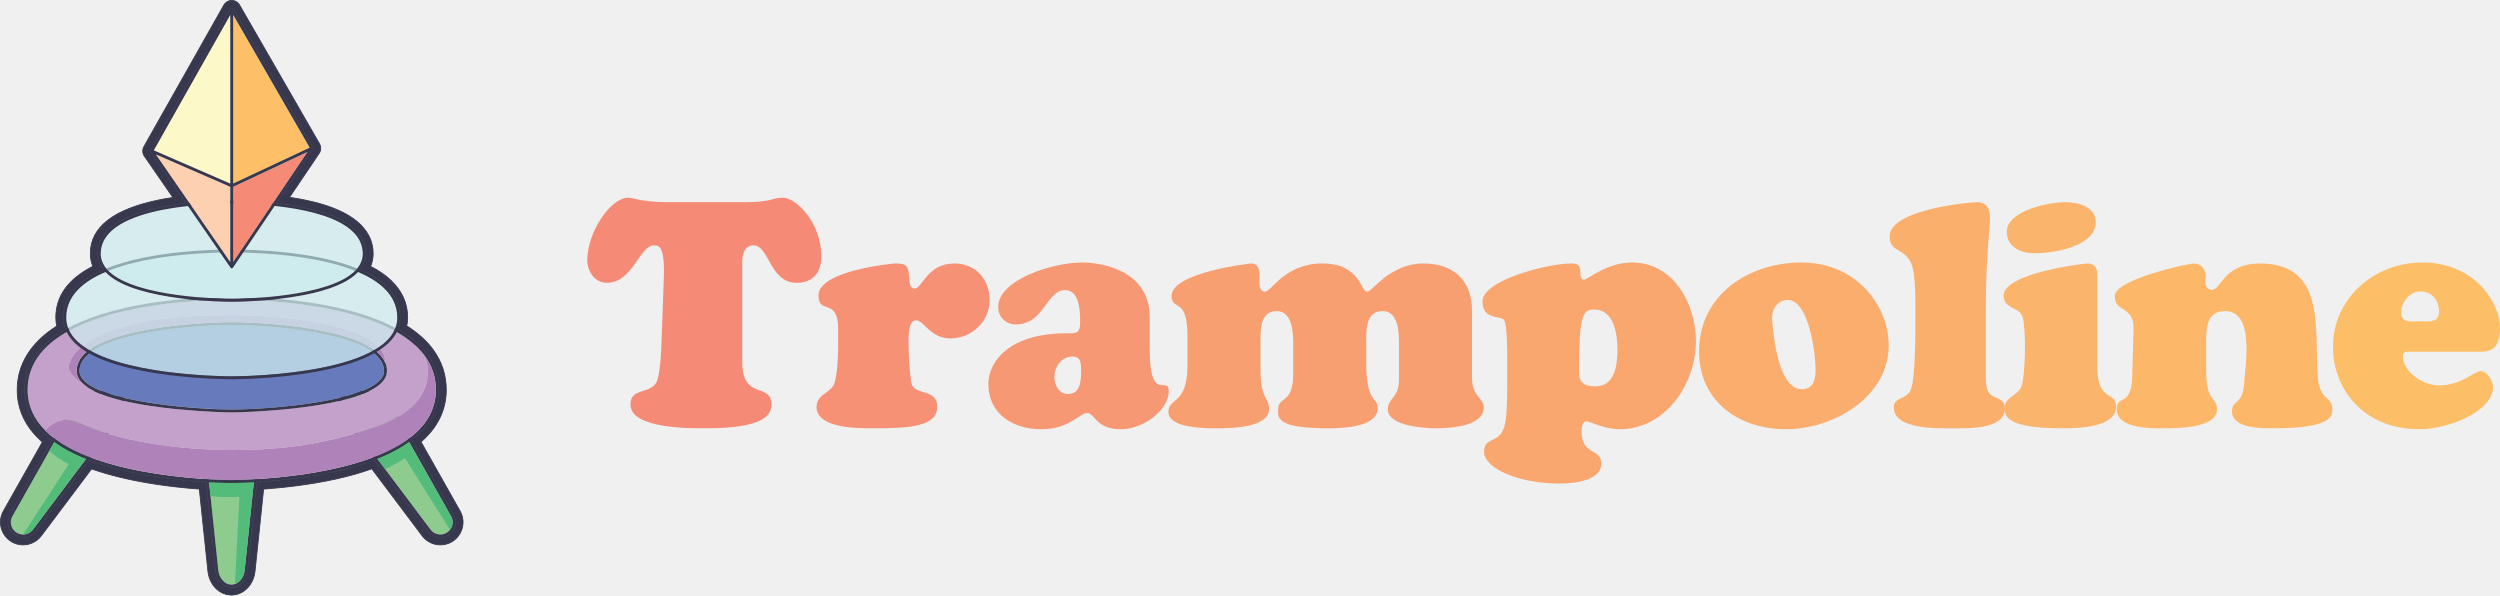
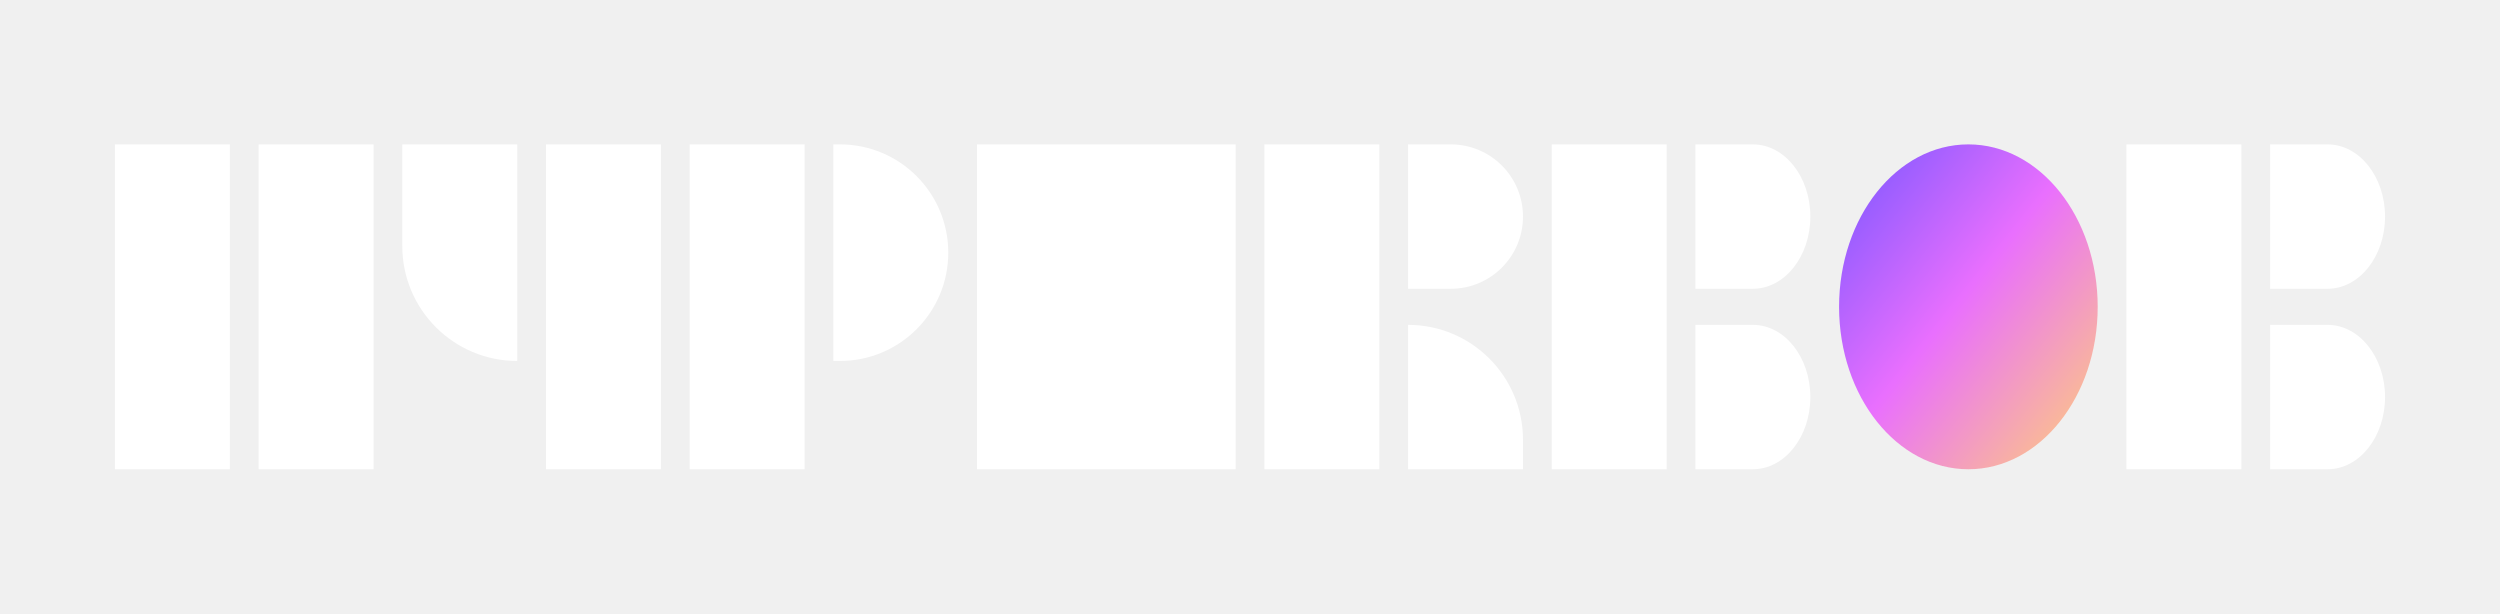
- <svg xmlns="http://www.w3.org/2000/svg" id="Layer_1" data-name="Layer 1" viewBox="0 0 599.124 142.705">
+ <svg xmlns="http://www.w3.org/2000/svg" width="220" height="54" viewBox="0 0 220 54" fill="none">
+   <rect x="10.115" y="12.706" width="10.115" height="28.588" fill="white" />
+   <rect x="22.759" y="12.706" width="10.115" height="28.588" fill="white" />
+   <path d="M35.402 12.706H45.517V31.765V31.765C39.931 31.765 35.402 27.236 35.402 21.65V12.706Z" fill="white" />
+   <rect x="48.046" y="12.706" width="10.115" height="28.588" fill="white" />
+   <path d="M73.333 12.706H73.918C79.181 12.706 83.448 16.972 83.448 22.235V22.235C83.448 27.498 79.181 31.765 73.918 31.765H73.333V12.706Z" fill="white" />
+   <rect x="60.69" y="12.706" width="10.115" height="28.588" fill="white" />
+   <rect x="85.977" y="12.706" width="22.759" height="28.588" fill="white" />
+   <path d="M123.908 12.706H127.67C131.179 12.706 134.023 15.55 134.023 19.059V19.059C134.023 22.567 131.179 25.412 127.67 25.412H123.908V12.706Z" fill="white" />
+   <path d="M123.908 28.588V28.588C129.495 28.588 134.023 33.117 134.023 38.703V41.294H123.908V28.588Z" fill="white" />
+   <rect x="111.265" y="12.706" width="10.115" height="28.588" fill="white" />
+   <path d="M149.195 12.706H154.253C157.046 12.706 159.31 15.55 159.31 19.059V19.059C159.31 22.567 157.046 25.412 154.253 25.412H149.195V12.706Z" fill="white" />
+   <path d="M149.195 28.588H154.253C157.046 28.588 159.31 31.433 159.31 34.941V34.941C159.31 38.45 157.046 41.294 154.253 41.294H149.195V28.588Z" fill="white" />
+   <path d="M136.552 12.706H146.667V41.294H136.552V12.706Z" fill="white" />
+   <path d="M161.839 27C161.839 19.106 166.934 12.706 173.218 12.706V12.706C179.503 12.706 184.597 19.106 184.597 27V27C184.597 34.895 179.503 41.294 173.218 41.294V41.294C166.934 41.294 161.839 34.895 161.839 27V27Z" fill="url(#paint0_linear_37_3793)" />
+   <path d="M199.77 12.706H204.827C207.62 12.706 209.884 15.55 209.884 19.059V19.059C209.884 22.567 207.62 25.412 204.827 25.412H199.77V12.706Z" fill="white" />
+   <path d="M199.77 28.588H204.827C207.62 28.588 209.884 31.433 209.884 34.941V34.941C209.884 38.45 207.62 41.294 204.827 41.294H199.77V28.588Z" fill="white" />
+   <path d="M187.126 12.706H197.241V41.294H187.126V12.706Z" fill="white" />
  <defs>
-     <style>
-       .cls-1 {
-         fill: #f89f72;
-       }
- 
-       .cls-2 {
-         fill: #f58b77;
-       }
- 
-       .cls-3 {
-         fill: #fab06c;
-       }
- 
-       .cls-4 {
-         fill: #faad6c;
-       }
- 
-       .cls-5 {
-         fill: #f9a66f;
-       }
- 
-       .cls-6 {
-         fill: #677bbc;
-       }
- 
-       .cls-7 {
-         fill: #f69175;
-       }
- 
-       .cls-8 {
-         fill: #f79874;
-       }
- 
-       .cls-9 {
-         fill: #fdd0b2;
-       }
- 
-       .cls-10 {
-         fill: #fbb46b;
-       }
- 
-       .cls-11 {
-         fill: #fcb868;
-       }
- 
-       .cls-12 {
-         fill: #fdbe68;
-       }
- 
-       .cls-13 {
-         fill: #fdc068;
-       }
- 
-       .cls-14 {
-         fill: #fcf8c8;
-       }
- 
-       .cls-15 {
-         fill: #8dcb8e;
-       }
- 
-       .cls-16 {
-         fill: #8eacb1;
-       }
- 
-       .cls-17, .cls-18 {
-         fill: #ceebed;
-       }
- 
-       .cls-19 {
-         fill: #b082ba;
-       }
- 
-       .cls-20 {
-         fill: #c3a1cb;
-       }
- 
-       .cls-21, .cls-22 {
-         fill: #37374d;
-       }
- 
-       .cls-23 {
-         fill: #54bc7b;
-       }
- 
-       .cls-22 {
-         stroke: #37374d;
-         stroke-miterlimit: 10;
-         stroke-width: .2px;
-       }
- 
-       .cls-18 {
-         opacity: .75;
-       }
-     </style>
+     <linearGradient id="paint0_linear_37_3793" x1="161.839" y1="12.706" x2="189.699" y2="34.885" gradientUnits="userSpaceOnUse">
+       <stop stop-color="#7656FF" />
+       <stop offset="0.474" stop-color="#E96FFE" />
+       <stop offset="1" stop-color="#FFD276" />
+     </linearGradient>
  </defs>
-   <g>
-     <g>
-       <g>
-         <path class="cls-15" d="m60.839,115.602l-2.2,21.02c-.17,1.63-1.12,2.92-2.33,3.34-.27.09-.55.14-.84.14-1.59,0-2.95-1.49-3.16-3.48l-1.86-17.74-.34-3.28c-.1-.89.06-1.79.42-2.55.16-.35.38-.68.63-.96.59-.65,1.34-1.01,2.11-1.01h4.4c.78,0,1.53.36,2.11,1.01.26.28.47.61.63.96.37.76.52,1.66.43,2.55Z" />
-         <path class="cls-15" d="m28.789,99.102l-4.82,6.42-16.08,21.39c-.55.73-1.43,1.17-2.34,1.17-1.06,0-2.01-.54-2.54-1.45-.53-.92-.54-2.01-.02-2.93l8.68-15.37,3.69-6.53,3.34-5.91c.52-.92,1.5-1.5,2.56-1.5h5.19c1.13,0,2.12.61,2.62,1.63.51,1.02.41,2.17-.28,3.08Z" />
-         <path class="cls-15" d="m108.059,126.632c-.06.11-.13.21-.22.31v.01c-.55.72-1.39,1.13-2.31,1.13s-1.8-.44-2.35-1.17l-10.89-14.5-5.48-7.29-4.53-6.02c-.68-.91-.79-2.06-.28-3.08.51-1.02,1.49-1.63,2.63-1.63h5.19c1.06,0,2.03.58,2.56,1.5l3.16,5.59,12.55,22.22c.52.92.51,2.01-.03,2.93Z" />
-         <g>
-           <path class="cls-21" d="m57.674,110.386h-4.401c-.979,0-1.912.438-2.629,1.234-.927,1.029-1.387,2.546-1.228,4.058l2.2,21.018c.245,2.342,1.903,4.108,3.857,4.108s3.611-1.766,3.856-4.108l2.2-21.018c.159-1.512-.301-3.029-1.228-4.058-.717-.796-1.65-1.234-2.629-1.234Zm3.161,5.219l-2.2,21.018c-.209,1.985-1.567,3.481-3.161,3.481s-2.953-1.497-3.162-3.481l-2.2-21.018c-.138-1.317.256-2.632,1.053-3.517.582-.646,1.331-1.002,2.108-1.002h4.401c.777,0,1.526.356,2.108,1.002.797.885,1.19,2.199,1.053,3.517Z" />
-           <path class="cls-21" d="m26.445,93.697h-5.189c-1.31,0-2.523.708-3.167,1.848l-15.71,27.814c-.644,1.139-.634,2.493.025,3.622.659,1.13,1.834,1.805,3.142,1.805,1.138,0,2.225-.543,2.908-1.453l20.898-27.813c.834-1.109.967-2.569.348-3.811-.62-1.241-1.867-2.012-3.255-2.012Zm-20.899,34.389c-1.057,0-2.005-.544-2.537-1.457-.532-.912-.54-2.006-.021-2.925l15.71-27.814c.521-.921,1.5-1.493,2.558-1.493h5.189c1.138,0,2.12.607,2.628,1.625.509,1.018.403,2.167-.28,3.077l-20.899,27.813c-.552.735-1.43,1.173-2.348,1.173Z" />
-           <path class="cls-21" d="m108.695,123.359l-15.711-27.814c-.644-1.14-1.857-1.848-3.167-1.848h-5.189c-1.387,0-2.634.771-3.254,2.012-.62,1.241-.487,2.701.346,3.811l20.899,27.813c.684.91,1.771,1.453,2.909,1.453,1.308,0,2.481-.674,3.141-1.804.66-1.129.67-2.484.026-3.623Zm-3.167,4.727c-.919,0-1.797-.438-2.349-1.173l-20.899-27.813c-.684-.909-.788-2.06-.28-3.077.509-1.017,1.491-1.625,2.628-1.625h5.189c1.058,0,2.037.572,2.558,1.493l15.711,27.813c.52.92.512,2.014-.021,2.926-.532.912-1.48,1.457-2.536,1.457Z" />
-         </g>
-         <path class="cls-23" d="m23.969,105.522l-16.08,21.39c-.55.73-1.43,1.17-2.34,1.17l10.93-16.84c-3.172-1.631-4.659-3.177-4.659-3.177l3.539-6.263,8.61,3.72Z" />
-         <path class="cls-23" d="m60.839,115.602l-2.2,21.02c-.17,1.63-1.12,2.92-2.33,3.34l1.079-20.913c-4.33.25-6.939-.167-6.939-.167l-.34-3.28c-.1-.89.06-1.79.42-2.55h9.88c.37.76.52,1.66.43,2.55Z" />
-         <path class="cls-23" d="m108.059,126.632c-.06.11-.13.21-.22.31l-10.77-17.16c-2.69,1.74-4.78,2.63-4.78,2.63l-5.48-7.29,8.73-3.64,12.55,22.22c.52.92.51,2.01-.03,2.93Z" />
-       </g>
-       <g>
-         <path class="cls-20" d="m84.332,81.154s0,0,0,0c-.182-.064-.366-.127-.551-.189h.001c.184.062.368.125.549.189Z" />
-         <path class="cls-20" d="m82.923,80.686s0,0,0,0c-.186-.058-.375-.114-.564-.169,0,0,0,0,.001,0,.188.056.376.111.562.169Z" />
-         <path class="cls-20" d="m79.934,79.863h0c-.186-.045-.374-.087-.561-.131h.002c.186.044.374.086.558.131Z" />
-         <path class="cls-20" d="m81.453,80.256h0c-.187-.051-.377-.1-.566-.149,0,0,.001,0,.002,0,.188.049.377.098.563.149Z" />
-         <path class="cls-20" d="m86.931,82.215s0,0,0,0c-.169-.08-.338-.158-.512-.235,0,0,0,0,0,0,.173.077.342.155.51.235Z" />
-         <path class="cls-20" d="m89.159,83.453s0,0,.001,0c-.147-.097-.292-.195-.447-.289,0,0,0,0,0,0,.154.094.299.191.446.288Z" />
-         <path class="cls-20" d="m85.673,81.663s0,0,0,0c-.177-.072-.355-.142-.536-.212h0c.18.07.358.14.534.212Z" />
-         <path class="cls-20" d="m88.095,82.81s0,0,.001,0c-.159-.088-.317-.175-.482-.26h0c.164.085.322.172.48.26Z" />
-         <path class="cls-20" d="m78.377,79.505s0,0,0,0c-.177-.038-.357-.074-.536-.111.001,0,.002,0,.003,0,.177.037.356.072.532.11Z" />
-         <path class="cls-20" d="m76.79,79.18s0,0,0,0c-.152-.029-.305-.056-.457-.084.002,0,.004,0,.006.001.15.028.301.054.451.083Z" />
-         <path class="cls-20" d="m66.764,77.794s.001,0,.002,0c-.38-.036-.755-.07-1.125-.101,0,0,0,0,0,0,.369.032.743.066,1.122.101Z" />
-         <path class="cls-20" d="m65.327,77.667s0,0,.001,0c-.407-.034-.806-.066-1.197-.095,0,0,0,0,0,0,.391.029.789.061,1.195.095Z" />
-         <path class="cls-20" d="m63.945,77.558s0,0,.001,0c-.441-.032-.87-.062-1.288-.089,0,0,0,0,0,0,.417.027.846.057,1.286.089Z" />
-         <path class="cls-20" d="m62.644,77.468c-3.622-.234-6.333-.278-7.102-.278h0c.769,0,3.48.044,7.102.278,0,0,0,0,0,0Z" />
-         <path class="cls-20" d="m72.653,78.489s.008.001.012.002c-.214-.031-.429-.064-.642-.094,0,0,0,0,0,0,.209.029.42.061.63.092Z" />
-         <path class="cls-20" d="m90.107,84.146s0,0,.001.001c-.134-.108-.264-.217-.407-.322,0,0,0,0,0,0,.142.104.272.213.405.321Z" />
-         <path class="cls-20" d="m68.25,77.942s.001,0,.002,0c-.355-.037-.708-.074-1.056-.108,0,0,0,0,0,0,.347.034.699.07,1.053.108Z" />
-         <path class="cls-20" d="m71.275,78.3s.003,0,.005,0c-.296-.039-.592-.079-.885-.115,0,0,0,0,0,0,.292.036.586.076.88.114Z" />
-         <path class="cls-20" d="m69.763,78.111s.002,0,.003,0c-.33-.039-.66-.078-.986-.114,0,0,0,0,0,0,.325.036.653.074.982.113Z" />
-         <path class="cls-20" d="m92.232,86.718s.003.006.005.009c-.099-.214-.2-.427-.328-.631,0,0,0,0,0,0,.126.201.225.411.323.622Z" />
-         <path class="cls-20" d="m75.168,78.884c.007.001.014.002.022.003-.007-.001-.014-.002-.022-.003Z" />
-         <path class="cls-20" d="m91.627,85.709s.001.002.002.003c-.104-.142-.2-.286-.318-.423,0,0,0,0,0,0,.116.136.212.279.315.42Z" />
-         <path class="cls-20" d="m19.872,101.704c10.47,4.84,26.74,6.156,35.67,6.156s20.538-.695,34.352-5.509c16.861-5.876,11.989-16.6,11.898-17.061h0v-.01c-9.82-13.47-43.66-13.47-46.25-13.47-3.03,0-48.92,0-48.92,21.62,0,3.9,1.59,7.1,4.22,9.72,11.84,11.9,44.7,11.9,44.7,11.9h0s-32.86,0-44.7-11.9c2.4-2.57,4.82-3.386,9.03-1.446Zm35.72-26.184s36.752,0,36.76,11.426c.251.612.385,1.262.385,1.953,0,1.632-1.138,2.997-3.003,4.141-8.374,5.147-31.615,5.799-34.192,5.799-1.18,0-6.689-.139-13.117-.779-.028-.003-.057-.006-.086-.009-.495-.05-.994-.102-1.498-.158-.047-.005-.093-.01-.14-.015-.526-.059-1.055-.12-1.588-.186-.004,0-.008,0-.013-.002-1.107-.137-2.223-.289-3.333-.459-.007-.001-.015-.002-.022-.003-.52-.08-1.037-.164-1.552-.251-.075-.013-.149-.026-.223-.039-.461-.079-.919-.162-1.374-.248-.079-.015-.158-.03-.237-.045-.487-.094-.969-.191-1.446-.292-.029-.006-.059-.012-.088-.018-1.049-.225-2.068-.47-3.043-.736-.009-.003-.018-.005-.027-.008-.456-.125-.899-.255-1.333-.389-.067-.021-.132-.042-.198-.063-.385-.121-.759-.246-1.124-.375-.068-.024-.136-.048-.203-.072-.384-.139-.756-.282-1.114-.43-.03-.012-.062-.024-.091-.037-.795-.333-1.522-.688-2.167-1.07-.023-.014-.044-.028-.066-.042-.205-.123-.41-.246-.597-.374,0,0,0-.01-.01-.01,0,0,0,0,0,0-.361-.15-4.37-2.61-4.37-4.71,0-2.27,3.85-12.5,39.11-12.5Z" />
-         <path class="cls-20" d="m90.931,84.892s.001,0,.002.002c-.119-.121-.232-.244-.361-.362,0,0,0,0,0,0,.129.117.241.24.359.36Z" />
-         <path class="cls-6" d="m92.031,88.9c0-.288-.028-.571-.081-.848-.029-.144-.08-.282-.123-.423-.034-.116-.06-.234-.104-.347-3.026-7.614-27.312-9.39-36.183-9.39-9.468,0-36.496,2.022-36.496,11.007,0,.207.027.409.072.607.008.035.019.07.029.105.044.165.103.327.177.486.017.037.033.074.052.111.137.268.326.525.542.777.135.157.282.314.453.47.059.054.123.107.185.16.172.147.36.292.562.437.123.087.244.175.376.26.065.042.133.083.201.125.225.137.458.273.707.405.016.009.033.018.049.026,2.645,1.385,6.584,2.446,10.908,3.242.169.031.337.062.507.092.094.017.19.032.284.049,8.009,1.379,16.922,1.828,20.646,1.883.255.003.509.005.745.005,7.003,0,22.791-1.131,31.119-4.384,3.257-1.273,5.372-2.871,5.372-4.854Z" />
-         <path class="cls-6" d="m91.724,87.282c.044.113.069.231.104.347-.035-.115-.059-.234-.104-.347Z" />
-         <path class="cls-6" d="m54.795,98.133c-3.724-.055-12.637-.504-20.646-1.883,7.4,1.294,15.743,1.833,20.646,1.883Z" />
-         <path class="cls-6" d="m19.146,89.612c-.009-.035-.021-.07-.029-.105.008.035.019.07.029.105Z" />
-         <path class="cls-6" d="m21.693,92.436c-.067-.041-.135-.083-.201-.125.066.042.133.083.201.125Z" />
-         <path class="cls-6" d="m22.449,92.867c-.017-.009-.033-.018-.049-.026.016.009.033.018.049.026Z" />
-         <path class="cls-6" d="m33.865,96.201c-.17-.03-.338-.062-.507-.092.169.031.337.062.507.092Z" />
-         <path class="cls-6" d="m92.036,88.899c0-.29-.031-.572-.085-.847.053.277.081.56.081.848,0,1.982-2.115,3.581-5.372,4.854,3.26-1.273,5.376-2.872,5.376-4.855Z" />
-         <path class="cls-6" d="m19.374,90.208c-.019-.037-.034-.074-.052-.111.017.037.033.074.052.111Z" />
-         <path class="cls-6" d="m20.369,91.454c-.17-.156-.318-.313-.453-.47.137.159.285.316.453.47Z" />
-         <path class="cls-6" d="m21.116,92.051c-.202-.144-.39-.29-.562-.437.174.148.361.294.562.437Z" />
-         <g>
-           <path class="cls-21" d="m102.403,84.941c-.014-.025-.029-.05-.046-.073-9.546-13.094-40.673-13.758-46.816-13.758-3.243,0-14.684.196-25.752,2.72-15.615,3.561-23.868,10.338-23.868,19.6,0,3.853,1.489,7.29,4.426,10.216,5.016,5.041,14.161,8.611,27.178,10.608,9.636,1.479,17.933,1.496,18.016,1.496.123,0,12.445-.031,24.606-2.719,16.358-3.615,25.004-10.393,25.004-19.601,0-3.124-.925-5.98-2.749-8.489Zm-.612.339v.01c1.69,2.3,2.66,4.99,2.66,8.14,0,21.62-48.91,21.62-48.91,21.62,0,0-32.86,0-44.7-11.9-2.63-2.62-4.22-5.82-4.22-9.72,0-21.62,45.89-21.62,48.92-21.62,2.59,0,36.43,0,46.25,13.47Z" />
-           <path class="cls-21" d="m18.483,89.826c.054.195.125.386.212.573.025.053.05.106.077.159.134.257.288.51.48.752h.01c.073.091.172.174.253.262.122.133.24.267.38.394.12.11.257.215.389.322.144.115.285.231.442.343.045.032.081.067.127.099.01,0,.01.01.01.01.187.128.392.251.597.374.023.014.043.028.066.042.645.381,1.372.737,2.167,1.07.03.013.061.024.091.037.358.148.73.291,1.114.43.067.024.135.048.203.072.365.129.739.254,1.124.375.066.021.132.042.198.063.434.134.878.264,1.333.389.009.003.018.005.027.008.974.266,1.994.511,3.043.736.029.006.059.012.088.018.477.102.959.199,1.446.292.079.015.158.03.237.045.455.086.913.169,1.374.248.074.013.149.026.223.039.515.087,1.033.172,1.552.251.007.001.015.002.022.003,1.11.17,2.227.323,3.333.459.004,0,.008.001.013.002.532.066,1.062.127,1.588.186.047.005.093.01.14.015.503.056,1.003.108,1.498.158.028.003.057.006.086.009,6.429.64,11.937.779,13.117.779,2.577,0,25.818-.652,34.192-5.799,1.865-1.145,3.003-2.509,3.003-4.141,0-.691-.134-1.341-.385-1.953,0,.001,0,.002,0,.004-.031-.077-.079-.148-.115-.223-.001-.003-.003-.006-.005-.009-.098-.21-.197-.421-.323-.622,0,0,0,0,0,0-.055-.089-.123-.173-.188-.258-.032-.042-.062-.086-.094-.128-.103-.141-.199-.284-.315-.42,0,0,0,0,0,0-.116-.135-.25-.264-.378-.395,0,0,0-.001-.002-.002-.118-.121-.231-.243-.359-.36,0,0,0,0,0,0-.119-.108-.25-.211-.38-.316-.029-.023-.056-.047-.085-.071-.133-.108-.263-.217-.405-.321-.105-.077-.219-.151-.33-.225-.072-.048-.14-.097-.212-.145,0,0,0,0-.001,0-.147-.097-.292-.194-.446-.288,0,0,0,0,0,0-.198-.121-.406-.238-.616-.354,0,0,0,0-.001,0-.158-.087-.316-.175-.48-.26h0c-.222-.115-.451-.226-.683-.335,0,0,0,0,0,0-.168-.079-.337-.158-.51-.235-.025-.011-.05-.021-.075-.032-.22-.097-.443-.192-.671-.285,0,0,0,0,0,0-.176-.072-.354-.142-.534-.211h0c-.264-.102-.532-.201-.805-.298,0,0,0,0,0,0-.181-.064-.364-.126-.549-.188h-.001c-.17-.057-.343-.112-.515-.168-.115-.037-.228-.076-.344-.112-.185-.058-.373-.113-.562-.169,0,0,0,0-.001,0-.3-.089-.601-.177-.907-.261h0c-.186-.051-.375-.1-.563-.149-.288-.075-.577-.15-.869-.222-.029-.007-.057-.015-.086-.022h0c-.185-.045-.372-.087-.558-.131h-.002c-.331-.078-.661-.155-.997-.227,0,0,0,0,0,0-.176-.038-.354-.073-.532-.11,0,0-.002,0-.003,0-.349-.073-.698-.146-1.051-.214,0,0,0,0,0,0-.15-.029-.301-.055-.451-.083-.002,0-.004,0-.006-.001-.38-.071-.761-.142-1.143-.208-.007-.001-.014-.002-.022-.003-.834-.144-1.67-.272-2.503-.393-.004,0-.008-.001-.012-.002-.21-.03-.421-.063-.63-.092,0,0,0,0,0,0-.144-.02-.287-.038-.431-.057-.105-.014-.211-.028-.317-.042-.294-.039-.588-.078-.88-.114-.046-.006-.09-.011-.136-.016-.165-.02-.329-.039-.494-.058,0,0-.002,0-.003,0-.329-.039-.657-.078-.982-.113-.011-.001-.021-.002-.032-.003-.167-.018-.331-.035-.497-.052,0,0-.001,0-.002,0-.354-.037-.706-.074-1.053-.108,0,0,0,0,0,0-.145-.014-.287-.027-.431-.04,0,0-.001,0-.002,0-.379-.036-.754-.07-1.122-.101,0,0,0,0,0,0-.105-.009-.208-.017-.313-.026,0,0,0,0-.001,0-.406-.034-.804-.066-1.195-.095,0,0,0,0,0,0-.062-.005-.123-.009-.185-.014,0,0,0,0-.001,0-.44-.032-.869-.062-1.286-.089,0,0,0,0,0,0-.001,0-.002,0-.004,0-.004,0-.008,0-.011,0-3.621-.234-6.332-.278-7.102-.278-1.331,0-8.456.127-16.118,1.159-6.749.909-13.914,2.519-17.911,5.37-1.97,1.405-3.17,3.111-3.17,5.181,0,.262.038.515.094.763.013.055.032.109.047.164Zm68.177,3.928c-8.328,3.253-24.116,4.384-31.119,4.384-.236,0-.49-.002-.745-.005-4.903-.05-13.245-.589-20.646-1.883-.094-.017-.19-.032-.284-.049-.17-.03-.338-.061-.507-.092-4.324-.796-8.263-1.857-10.908-3.242-.017-.009-.033-.018-.049-.026-.249-.132-.482-.267-.707-.405-.068-.041-.135-.083-.201-.125-.133-.085-.253-.173-.376-.26-.201-.143-.388-.288-.562-.437-.062-.053-.127-.106-.185-.16-.167-.153-.315-.31-.453-.47-.102-.119-.196-.239-.284-.36-.092-.138-.187-.277-.258-.416-.019-.037-.034-.074-.052-.111-.074-.159-.133-.321-.177-.486-.009-.035-.021-.07-.029-.105-.045-.199-.072-.401-.072-.607,0-8.985,27.028-11.007,36.496-11.007,8.871,0,33.157,1.776,36.183,9.39.045.113.068.231.104.347.043.141.095.279.123.423.055.275.085.557.085.847,0,1.983-2.117,3.581-5.376,4.855Z" />
-         </g>
-         <path class="cls-19" d="m104.452,93.43c0-3.15-.97-5.84-2.66-8.14.091.461,4.963,11.185-11.898,17.061-13.814,4.814-25.432,5.509-34.352,5.509s-25.2-1.316-35.67-6.156c-4.21-1.94-6.63-1.124-9.03,1.446,11.84,11.9,44.7,11.9,44.7,11.9.002,0,48.91,0,48.91-21.62Z" />
-         <path class="cls-19" d="m101.791,85.29h0c1.69,2.3,2.66,4.99,2.66,8.14,0,21.62-48.908,21.62-48.91,21.62h0s48.91,0,48.91-21.62c0-3.15-.97-5.84-2.66-8.14Z" />
-         <path class="cls-19" d="m20.851,92.73c-.046-.032-.082-.067-.127-.099-.157-.111-.298-.227-.44-.342-.133-.107-.27-.212-.39-.323-.139-.128-.257-.261-.378-.393-.082-.089-.18-.172-.254-.264h-.01c-.192-.242-.345-.494-.48-.752-.027-.052-.052-.105-.077-.158-.087-.187-.158-.379-.212-.574-.015-.054-.034-.108-.047-.162-.056-.248-.094-.501-.094-.763,0-2.071,1.2-3.776,3.171-5.181,3.987-2.845,11.13-4.454,17.865-5.364,7.68-1.038,14.831-1.165,16.164-1.165h0c.769,0,3.481.044,7.102.278.005,0,.009,0,.014,0,.418.027.847.057,1.288.089.062.005.123.009.185.014.391.029.79.061,1.197.095.104.009.207.017.313.026.37.032.745.066,1.125.101.144.013.286.026.431.04.348.034.701.07,1.056.108.177.018.35.036.528.055.326.036.656.075.986.114.21.025.418.048.629.074.293.036.589.076.885.115.248.032.494.063.743.097.214.03.428.063.642.094.833.12,1.669.249,2.503.393.007.001.014.002.022.003.382.066.763.137,1.143.208.152.028.305.055.457.084.353.068.701.141,1.051.214.179.037.358.073.536.111.335.073.666.15.997.227.187.044.375.086.561.131.321.078.637.161.952.243.189.05.379.098.566.15.307.084.607.172.907.261.189.056.378.112.564.169.291.09.575.184.858.279.185.062.369.125.551.189.273.097.541.196.805.298.181.07.359.14.536.212.253.103.502.208.745.316.174.077.344.156.512.235.233.11.462.221.683.335.165.085.323.173.482.26.21.116.418.233.616.354.155.094.3.192.447.289.185.122.37.244.542.37.143.105.273.214.407.322.158.127.318.253.463.385.129.117.242.241.361.362.128.131.262.259.378.395.117.137.214.281.318.423.094.128.198.252.28.384.128.204.229.418.328.631.034.074.083.144.114.22-.008-11.426-36.76-11.426-36.76-11.426-35.26,0-39.11,10.23-39.11,12.5,0,2.1,4.009,4.559,4.37,4.71Z" />
-         <path class="cls-19" d="m19.894,91.967s0,0,0,0c.121.11.257.216.39.323,0,0,0,0,0,0-.132-.106-.269-.212-.389-.322Z" />
-         <path class="cls-19" d="m19.262,91.31h0c.073.091.172.175.254.264,0,0,0,0-.001-.001-.081-.088-.179-.172-.253-.262Z" />
-         <path class="cls-19" d="m18.772,90.558c.134.258.288.51.48.752h0c-.192-.242-.345-.494-.48-.752,0,0,0,0,0,0Z" />
-         <path class="cls-19" d="m55.541,77.19h0c-1.333,0-8.484.127-16.164,1.165.015-.002.03-.004.045-.006,7.663-1.032,14.788-1.159,16.118-1.159Z" />
-         <path class="cls-19" d="m18.342,88.9c0-2.07,1.2-3.776,3.17-5.181,0,0,0,0,0,0-1.97,1.405-3.171,3.111-3.171,5.181,0,.262.038.515.094.763,0,0,0,0,0,0-.056-.248-.094-.501-.094-.763Z" />
-         <path class="cls-19" d="m20.724,92.631s0,0,0,0c.045.032.081.067.127.099,0,0,0,0,0,0-.046-.032-.082-.067-.127-.099Z" />
-         <path class="cls-19" d="m18.483,89.826s0,0,0,0c.054.196.125.387.212.574,0,0,0,0,0,0-.087-.187-.157-.378-.212-.573Z" />
-         <path class="cls-19" d="m19.894,91.966c-.139-.127-.257-.261-.378-.393.122.132.239.265.378.393Z" />
-         <path class="cls-19" d="m18.772,90.558c-.027-.052-.052-.105-.077-.158.025.053.049.106.077.158Z" />
-         <path class="cls-19" d="m18.483,89.825c-.015-.054-.034-.108-.047-.162.012.055.032.108.047.162Z" />
-         <path class="cls-19" d="m20.724,92.631c-.156-.111-.297-.227-.44-.342.143.115.284.231.44.342Z" />
-         <path class="cls-19" d="m92.352,86.95s0-.002,0-.004c-.031-.076-.08-.145-.114-.22.035.076.083.147.115.223Z" />
-         <path class="cls-19" d="m90.933,84.894c.128.131.262.259.378.395-.116-.135-.25-.264-.378-.395Z" />
-         <path class="cls-19" d="m85.674,81.664c.253.103.502.208.745.316-.244-.108-.492-.213-.745-.316Z" />
-         <path class="cls-19" d="m82.924,80.686c.291.09.575.184.858.279-.283-.095-.567-.189-.858-.279Z" />
-         <path class="cls-19" d="m84.333,81.154c.273.097.541.196.805.298-.264-.102-.532-.201-.805-.298Z" />
-         <path class="cls-19" d="m79.935,79.863c.321.078.637.161.952.243-.316-.083-.631-.165-.952-.243Z" />
-         <path class="cls-19" d="m81.453,80.256c.306.084.607.172.907.261-.3-.089-.6-.177-.907-.261Z" />
-         <path class="cls-19" d="m86.932,82.215c.233.11.462.221.683.335-.222-.114-.451-.225-.683-.335Z" />
-         <path class="cls-19" d="m91.629,85.711c.094.128.198.252.28.384-.082-.132-.186-.256-.28-.384Z" />
-         <path class="cls-19" d="m90.108,84.147c.158.127.318.253.463.385-.145-.132-.306-.258-.463-.385Z" />
-         <path class="cls-19" d="m88.097,82.811c.21.116.418.233.616.354-.198-.121-.406-.238-.616-.354Z" />
-         <path class="cls-19" d="m89.16,83.454c.185.122.37.244.542.37-.172-.127-.357-.248-.542-.37Z" />
-         <path class="cls-19" d="m78.377,79.505c.335.073.666.15.997.227-.331-.077-.661-.154-.997-.227Z" />
-         <path class="cls-19" d="m63.946,77.558c.062.005.123.009.185.014-.062-.005-.123-.009-.185-.014Z" />
-         <path class="cls-19" d="m68.252,77.943c.176.018.351.036.528.055-.178-.019-.352-.037-.528-.055Z" />
-         <path class="cls-19" d="m69.766,78.112c.21.025.418.048.629.074-.211-.026-.419-.049-.629-.074Z" />
-         <path class="cls-19" d="m65.328,77.667c.104.009.207.017.313.026-.105-.009-.208-.017-.313-.026Z" />
-         <path class="cls-19" d="m21.512,83.719c3.988-2.844,11.13-4.454,17.865-5.364-6.736.909-13.878,2.519-17.865,5.364Z" />
-         <path class="cls-19" d="m62.644,77.468s.009,0,.014,0c-.005,0-.009,0-.014,0Z" />
-         <path class="cls-19" d="m66.766,77.794c.144.013.286.026.431.04-.145-.014-.287-.027-.431-.04Z" />
-         <path class="cls-19" d="m71.28,78.3c.248.032.494.063.743.097-.249-.034-.495-.065-.743-.097Z" />
-         <path class="cls-19" d="m76.791,79.18c.353.068.702.141,1.051.214-.349-.073-.698-.146-1.051-.214Z" />
-         <path class="cls-19" d="m75.19,78.887c.382.066.763.137,1.143.208-.381-.071-.761-.143-1.143-.208Z" />
-         <path class="cls-19" d="m72.665,78.491c.833.121,1.669.249,2.503.393-.834-.143-1.67-.272-2.503-.393Z" />
-         <path class="cls-19" d="m18.436,89.662s0,0,0,0c.013.055.032.108.047.162,0,0,0,0,0,0-.015-.055-.034-.108-.047-.164Z" />
-         <path class="cls-19" d="m39.423,78.349c-.015.002-.03.004-.045.006-6.735.91-13.877,2.52-17.865,5.364,0,0,0,0,0,0,3.997-2.85,11.162-4.461,17.911-5.37Z" />
-         <path class="cls-19" d="m20.283,92.288s0,0,0,0c.143.115.284.231.44.342,0,0,0,0,0,0-.157-.111-.298-.227-.442-.343Z" />
-         <path class="cls-19" d="m18.695,90.399s0,0,0,0c.025.053.05.106.077.158,0,0,0,0,0,0-.027-.053-.052-.106-.077-.159Z" />
-         <path class="cls-19" d="m19.514,91.572s0,0,.001.001c.122.132.24.266.378.393,0,0,0,0,0,0-.139-.128-.258-.262-.38-.394Z" />
-       </g>
-     </g>
-     <g>
-       <path class="cls-18" d="m72.699,70.732c-8.132,1.567-16.792,1.585-17.156,1.585-.921,0-22.628-.075-29.753-6.622-.181-.165-.35-.334-.51-.506-5.43,2.311-9.404,5.755-9.404,10.911,0,2.532,1.271,4.612,3.362,6.325,8.899,7.27,32.664,7.764,36.299,7.764,4.486,0,39.661-.746,39.661-14.089,0-2.889-1.25-5.253-3.31-7.165v-.01c-1.605-1.499-3.709-2.727-6.088-3.74-2.267,2.442-6.637,4.303-13.101,5.548Z" />
-       <path class="cls-18" d="m55.537,59.798h.02c5.131,0,19.883.395,30.042,4.542.841-1.032,1.33-2.206,1.33-3.549,0-2.031-.833-3.724-2.232-5.127v-.011h-.012c-6.811-6.843-26.98-6.843-29.142-6.843-2.614,0-31.397,0-31.397,11.981,0,1.347.483,2.521,1.324,3.548,2.5-1.015,5.438-1.878,8.841-2.577,8.634-1.773,17.716-1.965,21.227-1.965Z" />
-       <path class="cls-17" d="m55.543,71.616c2.999,0,23.323-.417,29.565-6.719-10.988-4.389-27.312-4.4-29.55-4.4h-.02c-2.163,0-18.543-.004-29.564,4.395.095.095.187.192.289.284,6.568,6.035,26.332,6.439,29.281,6.439Z" />
-       <path class="cls-16" d="m55.557,59.798h-.02c-3.511,0-12.594.191-21.228,1.965-3.403.699-6.341,1.562-8.841,2.577.088.107.177.213.272.317.074.08.153.158.231.237,11.021-4.399,27.401-4.395,29.564-4.395h.02c2.239,0,18.562.011,29.55,4.4.09-.091.165-.189.249-.283.082-.091.166-.181.242-.274-10.158-4.148-24.91-4.542-30.042-4.542Z" />
-       <path class="cls-21" d="m92.434,68.486c-.021-.026-.043-.051-.068-.074-1.62-1.512-3.713-2.76-6.085-3.79.89-1.157,1.348-2.433,1.348-3.832,0-2.09-.804-3.965-2.39-5.574-.033-.041-.071-.079-.112-.111-6.555-6.49-24.292-6.995-29.584-6.995-2.774,0-9.965.147-16.815,1.511-10.14,2.019-15.282,5.777-15.282,11.17,0,1.391.454,2.674,1.35,3.831-6.381,2.754-9.619,6.592-9.619,11.478,0,2.59,1.217,4.9,3.618,6.866,9.587,7.832,35.638,7.923,36.743,7.923,1.648,0,40.361-.168,40.361-14.789,0-2.889-1.165-5.45-3.464-7.613Zm-36.897,21.702c-3.635,0-27.4-.494-36.299-7.764-2.091-1.712-3.362-3.793-3.362-6.325,0-5.155,3.974-8.599,9.404-10.911.161.171.329.34.51.506,7.125,6.547,28.832,6.622,29.753,6.622.365,0,9.025-.018,17.156-1.585,6.464-1.245,10.834-3.106,13.101-5.548,2.38,1.013,4.483,2.241,6.088,3.74v.01c2.059,1.912,3.31,4.276,3.31,7.165,0,13.343-35.175,14.089-39.661,14.089Zm.006-41.379c2.162,0,22.331,0,29.142,6.843h.012v.011c1.399,1.402,2.232,3.096,2.232,5.127,0,1.344-.489,2.518-1.33,3.549-.076.093-.16.183-.242.274-.084.094-.159.191-.249.283-6.241,6.302-26.566,6.719-29.565,6.719-2.949,0-22.713-.404-29.281-6.439-.102-.093-.194-.189-.289-.284-.078-.078-.158-.156-.231-.236-.095-.104-.185-.21-.272-.317-.841-1.027-1.324-2.201-1.324-3.548,0-11.981,28.784-11.981,31.397-11.981Z" />
-     </g>
-     <g>
-       <polygon class="cls-14" points="36.855 36.028 55.187 44.002 55.187 3.573 36.855 36.028" />
-       <polygon class="cls-13" points="74.222 35.38 55.886 3.55 55.886 43.985 74.222 35.38" />
-       <polygon class="cls-9" points="37.344 37.004 55.187 62.832 55.187 44.766 52.018 43.387 37.344 37.004" />
-       <polygon class="cls-9" points="37.344 37.004 37.344 37.004 52.018 43.387 37.344 37.004" />
-       <polygon class="cls-2" points="55.886 62.81 73.715 36.392 69.264 38.48 55.886 44.759 55.886 62.81" />
-       <polygon class="cls-2" points="69.264 38.48 55.886 44.758 55.886 44.759 69.264 38.48" />
-       <path class="cls-21" d="m75.019,35.361L55.84,2.066c-.005-.008-.014-.009-.019-.017-.021-.03-.052-.048-.08-.07-.031-.024-.058-.051-.096-.064-.008-.003-.012-.011-.02-.013-.031-.009-.06.006-.091.006-.03,0-.058-.014-.088-.006-.008.002-.012.01-.019.013-.038.013-.066.04-.096.064-.028.022-.059.04-.079.071-.005.008-.015.009-.019.017l-19.178,33.953c-.026.047-.039.098-.042.151,0,.009.003.017.003.026,0,.036,0,.072.012.107.008.023.024.041.037.062.005.008.002.018.007.025l19.178,27.76s.004.003.006.005c.005.007.014.01.019.017.037.044.085.078.14.099.008.003.012.012.02.014.034.011.068.016.103.016.035,0,.069-.005.104-.016.009-.003.013-.012.021-.015.053-.021.098-.054.134-.096.007-.008.018-.013.024-.022.002-.002.005-.003.007-.006l19.179-28.419c.005-.007.002-.017.007-.025.013-.022.029-.042.037-.066.011-.035.011-.072.011-.108,0-.008.003-.015.002-.022-.004-.052-.017-.103-.043-.149Zm-1.304,1.031l-17.829,26.418v-18.051h0s13.378-6.278,13.378-6.278l4.451-2.089ZM55.187,3.573v40.43l-18.332-7.974L55.187,3.573Zm.699,40.413V3.55l18.336,31.831-18.336,8.605Zm-18.542-6.981l17.843,7.761v18.066l-17.843-25.828h0Z" />
-     </g>
-   </g>
-   <path class="cls-22" d="m55.604,1.9c.007,0,.014,0,.021.003.008.002.012.011.02.013.038.013.066.04.096.064.028.022.059.039.08.07.005.007.014.009.019.017l19.179,33.294c.027.046.04.097.043.149,0,.007-.002.015-.002.022,0,.037,0,.073-.011.108-.008.025-.024.044-.037.066-.004.008-.002.017-.007.024l-8.748,12.962c6.903.763,14.918,2.499,18.87,6.412.041.033.078.07.112.111,1.586,1.61,2.39,3.485,2.39,5.574,0,1.398-.457,2.675-1.348,3.832,2.372,1.03,4.466,2.278,6.085,3.79.024.023.047.048.068.074,2.299,2.163,3.464,4.724,3.464,7.614,0,1.013-.203,1.951-.549,2.83,2.854,1.622,5.286,3.575,7.009,5.938.017.023.032.048.046.073,1.824,2.509,2.749,5.365,2.749,8.489,0,4.671-2.235,8.713-6.563,12.038l10.106,17.891c.644,1.139.634,2.494-.026,3.623-.659,1.129-1.833,1.804-3.141,1.804-1.138,0-2.226-.543-2.909-1.453l-12.873-17.131c-2.831,1.086-6.019,2.038-9.599,2.829-6.907,1.527-13.863,2.196-18.609,2.49-.004.053-.003.105-.009.158l-2.2,21.018c-.245,2.342-1.903,4.108-3.856,4.108s-3.612-1.766-3.857-4.108l-2.2-21.018c-.006-.055-.005-.11-.009-.166-3.212-.201-7.395-.57-11.881-1.258-6.337-.972-11.748-2.32-16.219-4.026l-12.852,17.104c-.684.91-1.771,1.453-2.908,1.453-1.308,0-2.482-.675-3.142-1.805-.659-1.129-.669-2.483-.025-3.622l10.087-17.859c-.772-.594-1.48-1.212-2.119-1.854-2.937-2.926-4.426-6.363-4.426-10.216,0-5.891,3.352-10.771,9.8-14.464-.36-.912-.546-1.868-.546-2.866,0-4.886,3.238-8.724,9.619-11.478-.896-1.157-1.35-2.44-1.35-3.831,0-5.393,5.142-9.151,15.282-11.17,1.965-.391,3.954-.68,5.863-.896l-8.52-12.333c-.005-.008-.003-.017-.007-.025-.012-.021-.029-.039-.037-.062-.011-.035-.012-.071-.012-.107,0-.009-.003-.017-.003-.026.003-.052.016-.104.042-.151L55.232,2.069c.004-.008.014-.01.019-.017.021-.031.051-.049.079-.071.031-.024.058-.051.096-.064.008-.003.011-.011.019-.013.007-.002.014-.002.02-.002.023,0,.045.008.068.008.024,0,.047-.009.07-.009m0-1.8c-.024,0-.05,0-.077.002-.021,0-.042-.001-.062-.001-.156,0-.331.023-.482.063-.122.032-.242.078-.355.136-.187.09-.329.198-.427.278-.061.044-.166.129-.28.257-.1.107-.188.225-.259.351l-19.176,33.95c-.159.283-.25.592-.271.919-.005.084-.005.173.002.261.006.136.027.333.1.554.03.09.073.189.123.285.046.098.1.192.162.279l6.832,9.89c-1.065.16-2.087.338-3.059.531-11.102,2.21-16.731,6.562-16.731,12.935,0,1.062.204,2.077.608,3.036-5.893,3.011-8.878,7.133-8.878,12.272,0,.692.074,1.377.22,2.046-6.205,3.94-9.474,9.2-9.474,15.284,0,4.349,1.667,8.215,4.955,11.491.337.339.698.677,1.078,1.01L.811,122.474c-.962,1.702-.948,3.726.038,5.415.985,1.689,2.741,2.697,4.696,2.697,1.7,0,3.325-.812,4.347-2.171l12.049-16.035c4.337,1.532,9.48,2.76,15.311,3.654,3.349.514,6.879.907,10.513,1.172l2.06,19.678c.341,3.261,2.769,5.721,5.648,5.721s5.305-2.459,5.647-5.721l2.059-19.669c4.65-.337,11.022-1.025,17.357-2.426,3.066-.678,5.944-1.494,8.577-2.433l12.067,16.059c1.022,1.36,2.647,2.171,4.348,2.171,1.955,0,3.71-1.008,4.695-2.696.986-1.688,1.001-3.713.039-5.416l-9.362-16.573c4.017-3.51,6.051-7.699,6.051-12.47,0-3.483-1.023-6.671-3.042-9.478-.031-.049-.063-.096-.096-.143-1.537-2.108-3.664-4.022-6.336-5.703.146-.663.22-1.333.22-2.006,0-3.375-1.333-6.355-3.961-8.859-.044-.048-.09-.095-.137-.14-1.286-1.2-2.888-2.295-4.781-3.269.406-.962.611-1.979.611-3.041,0-2.558-.963-4.843-2.862-6.791-.07-.079-.144-.154-.223-.223-3.198-3.131-8.895-5.312-16.961-6.498l7.114-10.542c.049-.072.092-.149.13-.228.045-.084.096-.194.137-.325.076-.245.092-.455.095-.581.004-.071.003-.143-.001-.211-.024-.339-.117-.648-.278-.928L57.4,1.168c-.08-.139-.182-.27-.298-.385-.097-.101-.186-.174-.259-.228-.088-.07-.206-.156-.36-.235-.123-.066-.253-.119-.385-.155-.154-.042-.334-.066-.494-.066h0Z" />
-   <g>
-     <path class="cls-2" d="m178.64,48.449c3.272,0,4.795-.305,5.937-.533,1.065-.305,1.675-.533,3.12-.533,2.969,0,9.134,5.861,9.134,14.081,0,3.806-1.979,6.317-5.86,6.317-6.622,0-6.546-8.981-10.428-8.981-2.968,0-2.663,4.11-2.663,4.719v23.366c0,9.057,7.002,4.719,7.002,10.046,0,2.359-1.446,5.708-15.679,5.708-3.882,0-18.114.152-18.114-5.708,0-4.034,4.719-2.436,6.24-5.328.762-1.599,1.066-6.165,1.142-8.068l.609-16.82c.305-7.992-1.294-7.916-2.359-7.916-3.425,0-5.1,8.981-11.265,8.981-2.968,0-4.719-2.74-4.719-5.48,0-6.47,5.48-14.918,9.818-14.918.533,0,1.37.229,2.816.533,1.445.228,3.501.533,6.545.533h18.724Z" />
-     <path class="cls-7" d="m200.861,78.741c0-7.459-4.719-3.273-4.719-7.916,0-6.013,17.81-7.688,18.495-7.688,2.892,0,2.968.761,3.272,3.349.076.914,0,2.664,1.294,2.664,1.827,0,2.969-6.013,9.514-6.013,5.1,0,8.448,3.806,8.448,8.829,0,5.1-4.338,9.133-9.361,9.133-4.947,0-6.317-4.338-8.296-4.338-2.131,0-1.751,5.1-1.751,6.47,0,2.283.229,5.479.609,8.372.456,3.349,6.241,1.294,6.241,5.86,0,4.795-6.698,5.176-15.07,5.176-3.501,0-13.853.152-13.853-5.1,0-3.197,3.501-3.197,4.339-5.86.608-1.903.837-6.241.837-8.373v-4.566Z" />
-     <path class="cls-8" d="m275.523,83.612c0,13.396,4.567,6.089,4.567,10.199,0,4.338-5.938,9.057-11.493,9.057-6.013,0-6.165-3.881-8.067-3.881-.914,0-1.903.989-3.577,1.902-1.675.99-3.958,1.979-7.459,1.979-6.317,0-12.635-3.349-12.635-10.884,0-5.404,5.176-12.102,18.571-12.102,2.359,0,3.425.152,3.425-2.588,0-2.512-.076-7.763-3.577-7.763-4.566,0-5.023,8.22-11.797,8.22-2.436,0-4.263-1.75-4.263-4.186,0-6.469,12.863-10.655,20.094-10.655,4.338,0,16.211,1.674,16.211,13.091v7.611Zm-22.833,6.698c0,1.979,1.065,4.11,3.272,4.11,2.893,0,3.121-3.121,3.121-5.404,0-1.674.076-3.577-2.055-3.577-2.588,0-4.339,2.436-4.339,4.871Z" />
-     <path class="cls-1" d="m284.578,80.567c0-4.871-.99-6.241-1.751-6.926-.989-.837-2.055-.761-2.055-2.74,0-5.632,18.875-7.764,19.027-7.764,1.903,0,2.055,1.675,2.055,3.273,0,.914-.304,3.501,1.294,3.501.762,0,1.979-1.674,4.11-3.425,2.131-1.674,5.176-3.349,9.666-3.349,9.058,0,9.134,6.774,10.731,6.774.609,0,1.979-1.674,4.187-3.425,2.283-1.674,5.327-3.349,9.209-3.349,7.23,0,11.722,3.958,11.722,11.417v16.059c0,4.415,2.815,4.795,2.815,7.002,0,4.795-8.677,5.023-11.645,5.023-2.512,0-11.341-.533-11.341-4.491,0-2.816,2.664-2.74,2.664-7.154v-6.85c0-3.197.381-9.59-3.958-9.59-4.262,0-3.882,5.175-3.882,7.992v4.719c0,9.362,2.74,7.763,2.74,10.58,0,4.719-9.133,4.795-11.873,4.795-11.493,0-12.102-2.131-12.025-4.262.076-4.034,3.882-.837,3.653-9.895v-4.338c0-2.74.381-9.59-3.958-9.59-4.262,0-3.882,5.175-3.882,7.992v6.165c0,7.002,2.056,6.546,2.056,9.286,0,1.979-1.751,4.643-12.178,4.643-2.969,0-11.95.076-11.95-3.958,0-3.425,4.567-1.598,4.567-11.112v-7.002Z" />
-     <path class="cls-5" d="m361.216,86.732c0-7.992-.456-9.742-.837-10.123-.989-.989-5.1,0-5.1-4.338,0-5.176,15.679-9.134,21.312-9.134,1.826,0,2.131.609,2.131,2.284,0,.533.076,1.598.837,1.598,1.066,0,5.328-4.11,11.569-4.11,9.971,0,15.298,9.97,15.298,18.875,0,10.199-7.23,21.083-18.343,21.083-3.577,0-7.154-1.903-7.839-1.903-1.065,0-1.218,1.599-1.218,2.436,0,5.785,4.719,3.958,4.719,7.688,0,4.262-6.926,4.795-9.895,4.795-10.199,0-18.19-3.729-18.19-7.611,0-3.425,3.12-2.131,4.49-5.099.762-1.599,1.065-3.806,1.065-12.254v-4.186Zm20.854-12.559c-2.739,0-3.653,1.142-3.653,14.994,0,2.512,1.218,3.425,3.882,3.425,4.719,0,5.328-5.1,5.328-8.753s-.762-9.666-5.557-9.666Z" />
-     <path class="cls-4" d="m407.184,84.221c0-13.624,11.949-21.311,24.508-21.311,13.319,0,20.931,10.427,20.931,19.865,0,12.482-13.396,20.093-24.584,20.093-11.265,0-20.854-6.622-20.854-18.647Zm21.234-12.33c-2.512,0-3.881,2.359-3.729,4.567.304,4.795,1.674,16.516,6.926,16.82,2.892.152,3.501-2.283,3.501-4.719,0-3.425-1.522-16.668-6.698-16.668Z" />
-     <path class="cls-3" d="m475.909,88.178c0,1.37-.076,3.882.305,5.1.838,2.74,4.263,1.446,4.263,4.643,0,5.1-9.286,4.719-12.559,4.719-3.425,0-14.08.38-14.08-5.023,0-2.664,3.272-1.674,4.186-4.491.989-3.121.989-12.634.989-16.364,0-2.968.152-8.677-.532-12.102-1.142-5.632-5.633-3.653-5.633-7.992,0-6.622,19.789-8.22,20.854-8.22,2.588,0,3.197,1.674,3.197,3.958,0,1.75-.99,10.123-.99,21.007v14.765Z" />
-     <path class="cls-10" d="m502.622,87.722c0,8.981,4.49,5.708,4.49,9.742,0,5.176-9.666,5.176-13.091,5.176-13.091,0-13.624-2.969-13.624-4.795,0-2.74,3.121-2.893,4.034-5.252.989-2.664,1.142-13.7.305-16.516-.686-2.664-4.567-1.827-4.567-5.251,0-5.404,19.332-7.688,20.094-7.688,2.283,0,2.359,1.751,2.359,3.349v21.235Zm-15.07-27.02c-3.196,0-6.621-1.446-6.621-5.175,0-5.023,10.047-7.078,13.928-7.078,3.045,0,7.383.989,7.383,4.795,0,5.937-10.351,7.458-14.689,7.458Z" />
-     <path class="cls-11" d="m528.725,89.092c0,7.383,2.588,6.089,2.588,8.981,0,4.719-10.122,4.567-13.243,4.567-3.044,0-10.808,0-10.808-4.567,0-3.653,3.501-.38,3.729-7.839l.305-11.417c.152-5.632-4.491-3.806-4.491-7.839s17.506-7.84,19.028-7.84c1.674,0,2.739,1.446,2.739,2.969,0,.457-.075.913-.075,1.37,0,.914.38,1.979,1.521,1.979,1.218,0,1.903-1.598,3.425-3.197,1.522-1.522,3.806-3.121,8.145-3.121,15.755,0,13.091,15.451,13.852,27.02.381,6.013,3.502,4.643,3.502,7.916,0,1.37.304,4.567-14.005,4.567-2.74,0-10.047.152-10.047-4.11,0-2.74,2.512-1.446,2.893-6.393.381-5.404,2.512-17.582-4.643-17.582-4.871,0-4.415,5.251-4.415,8.677v5.86Z" />
-     <path class="cls-12" d="m577.889,84.297c-.838,0-2.056-.229-2.056,1.065,0,3.806,4.947,7.002,8.524,7.002,5.709,0,8.524-3.425,10.123-3.425s2.968,2.359,2.968,3.806c0,5.86-10.731,10.123-17.581,10.123-13.7,0-20.778-9.894-20.778-19.712,0-11.721,9.971-20.246,21.387-20.246,12.939,0,18.647,9.97,18.647,15.679,0,5.023-2.283,5.708-4.719,5.708h-16.516Zm6.621-9.59c0-2.74-1.675-4.871-4.49-4.871-2.512,0-4.566,2.587-4.566,5.023,0,2.74,2.587,2.131,4.566,2.131,2.055,0,4.49.457,4.49-2.283Z" />
-   </g>
</svg>
